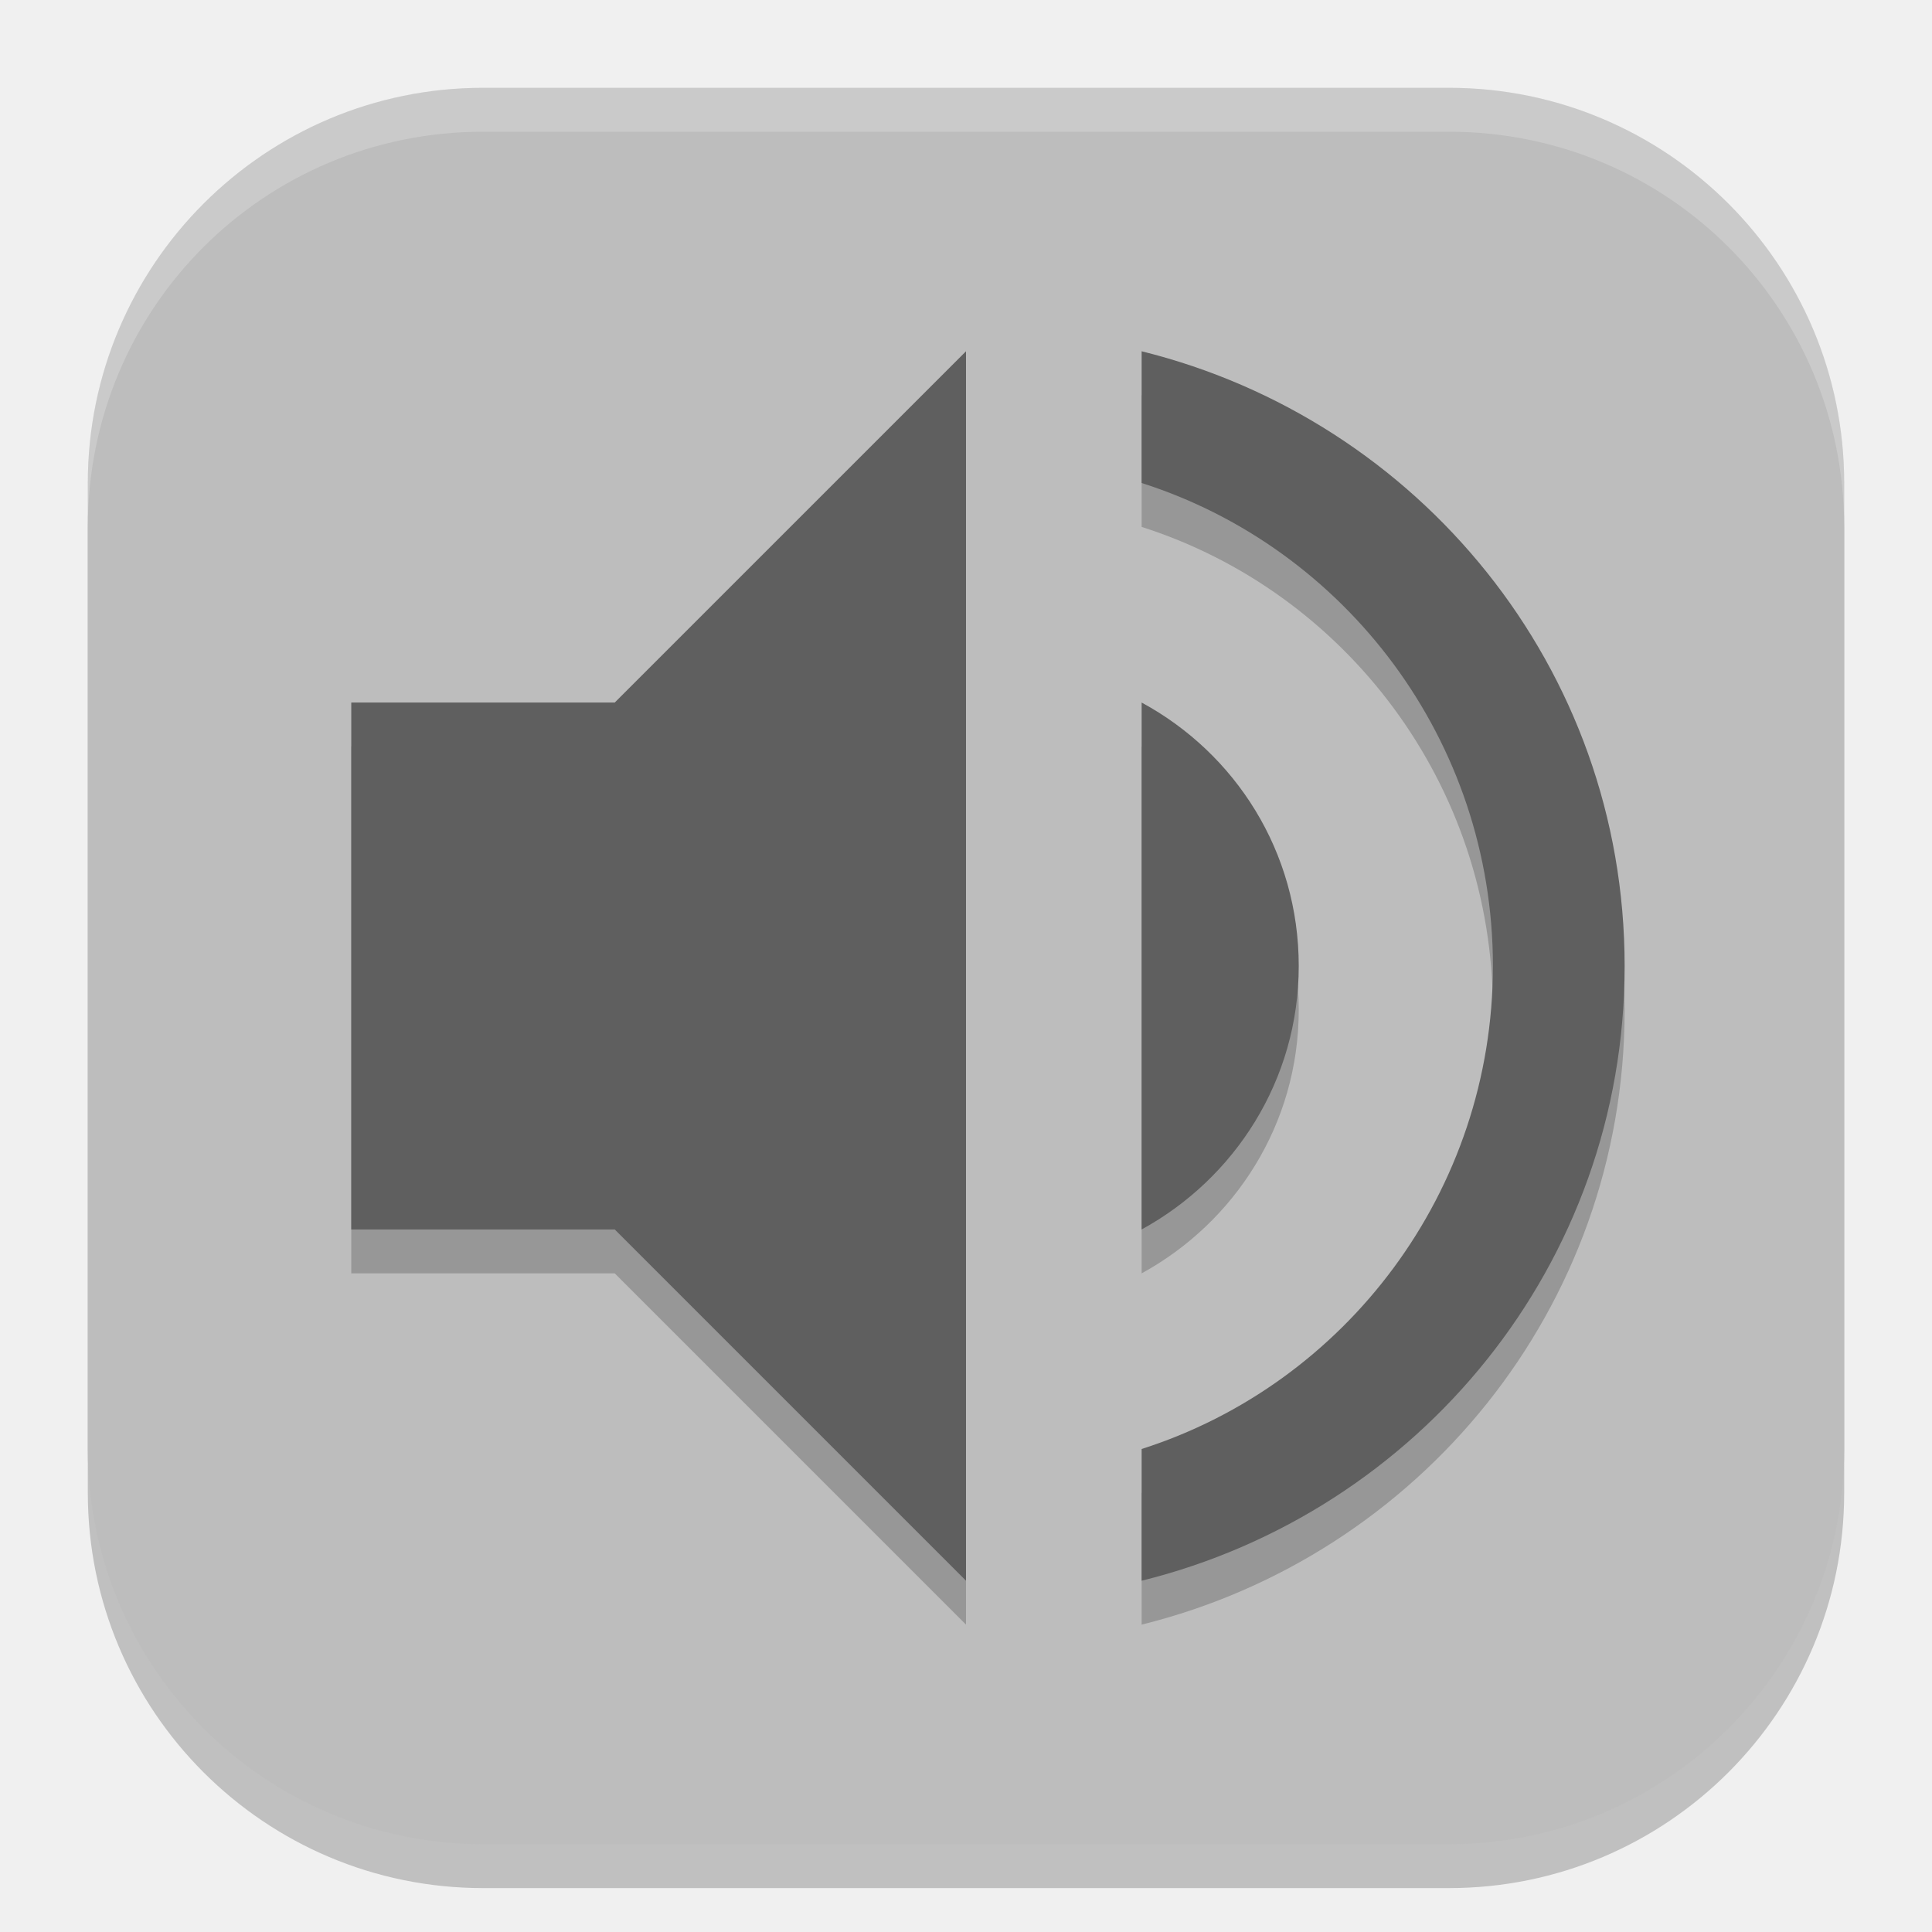
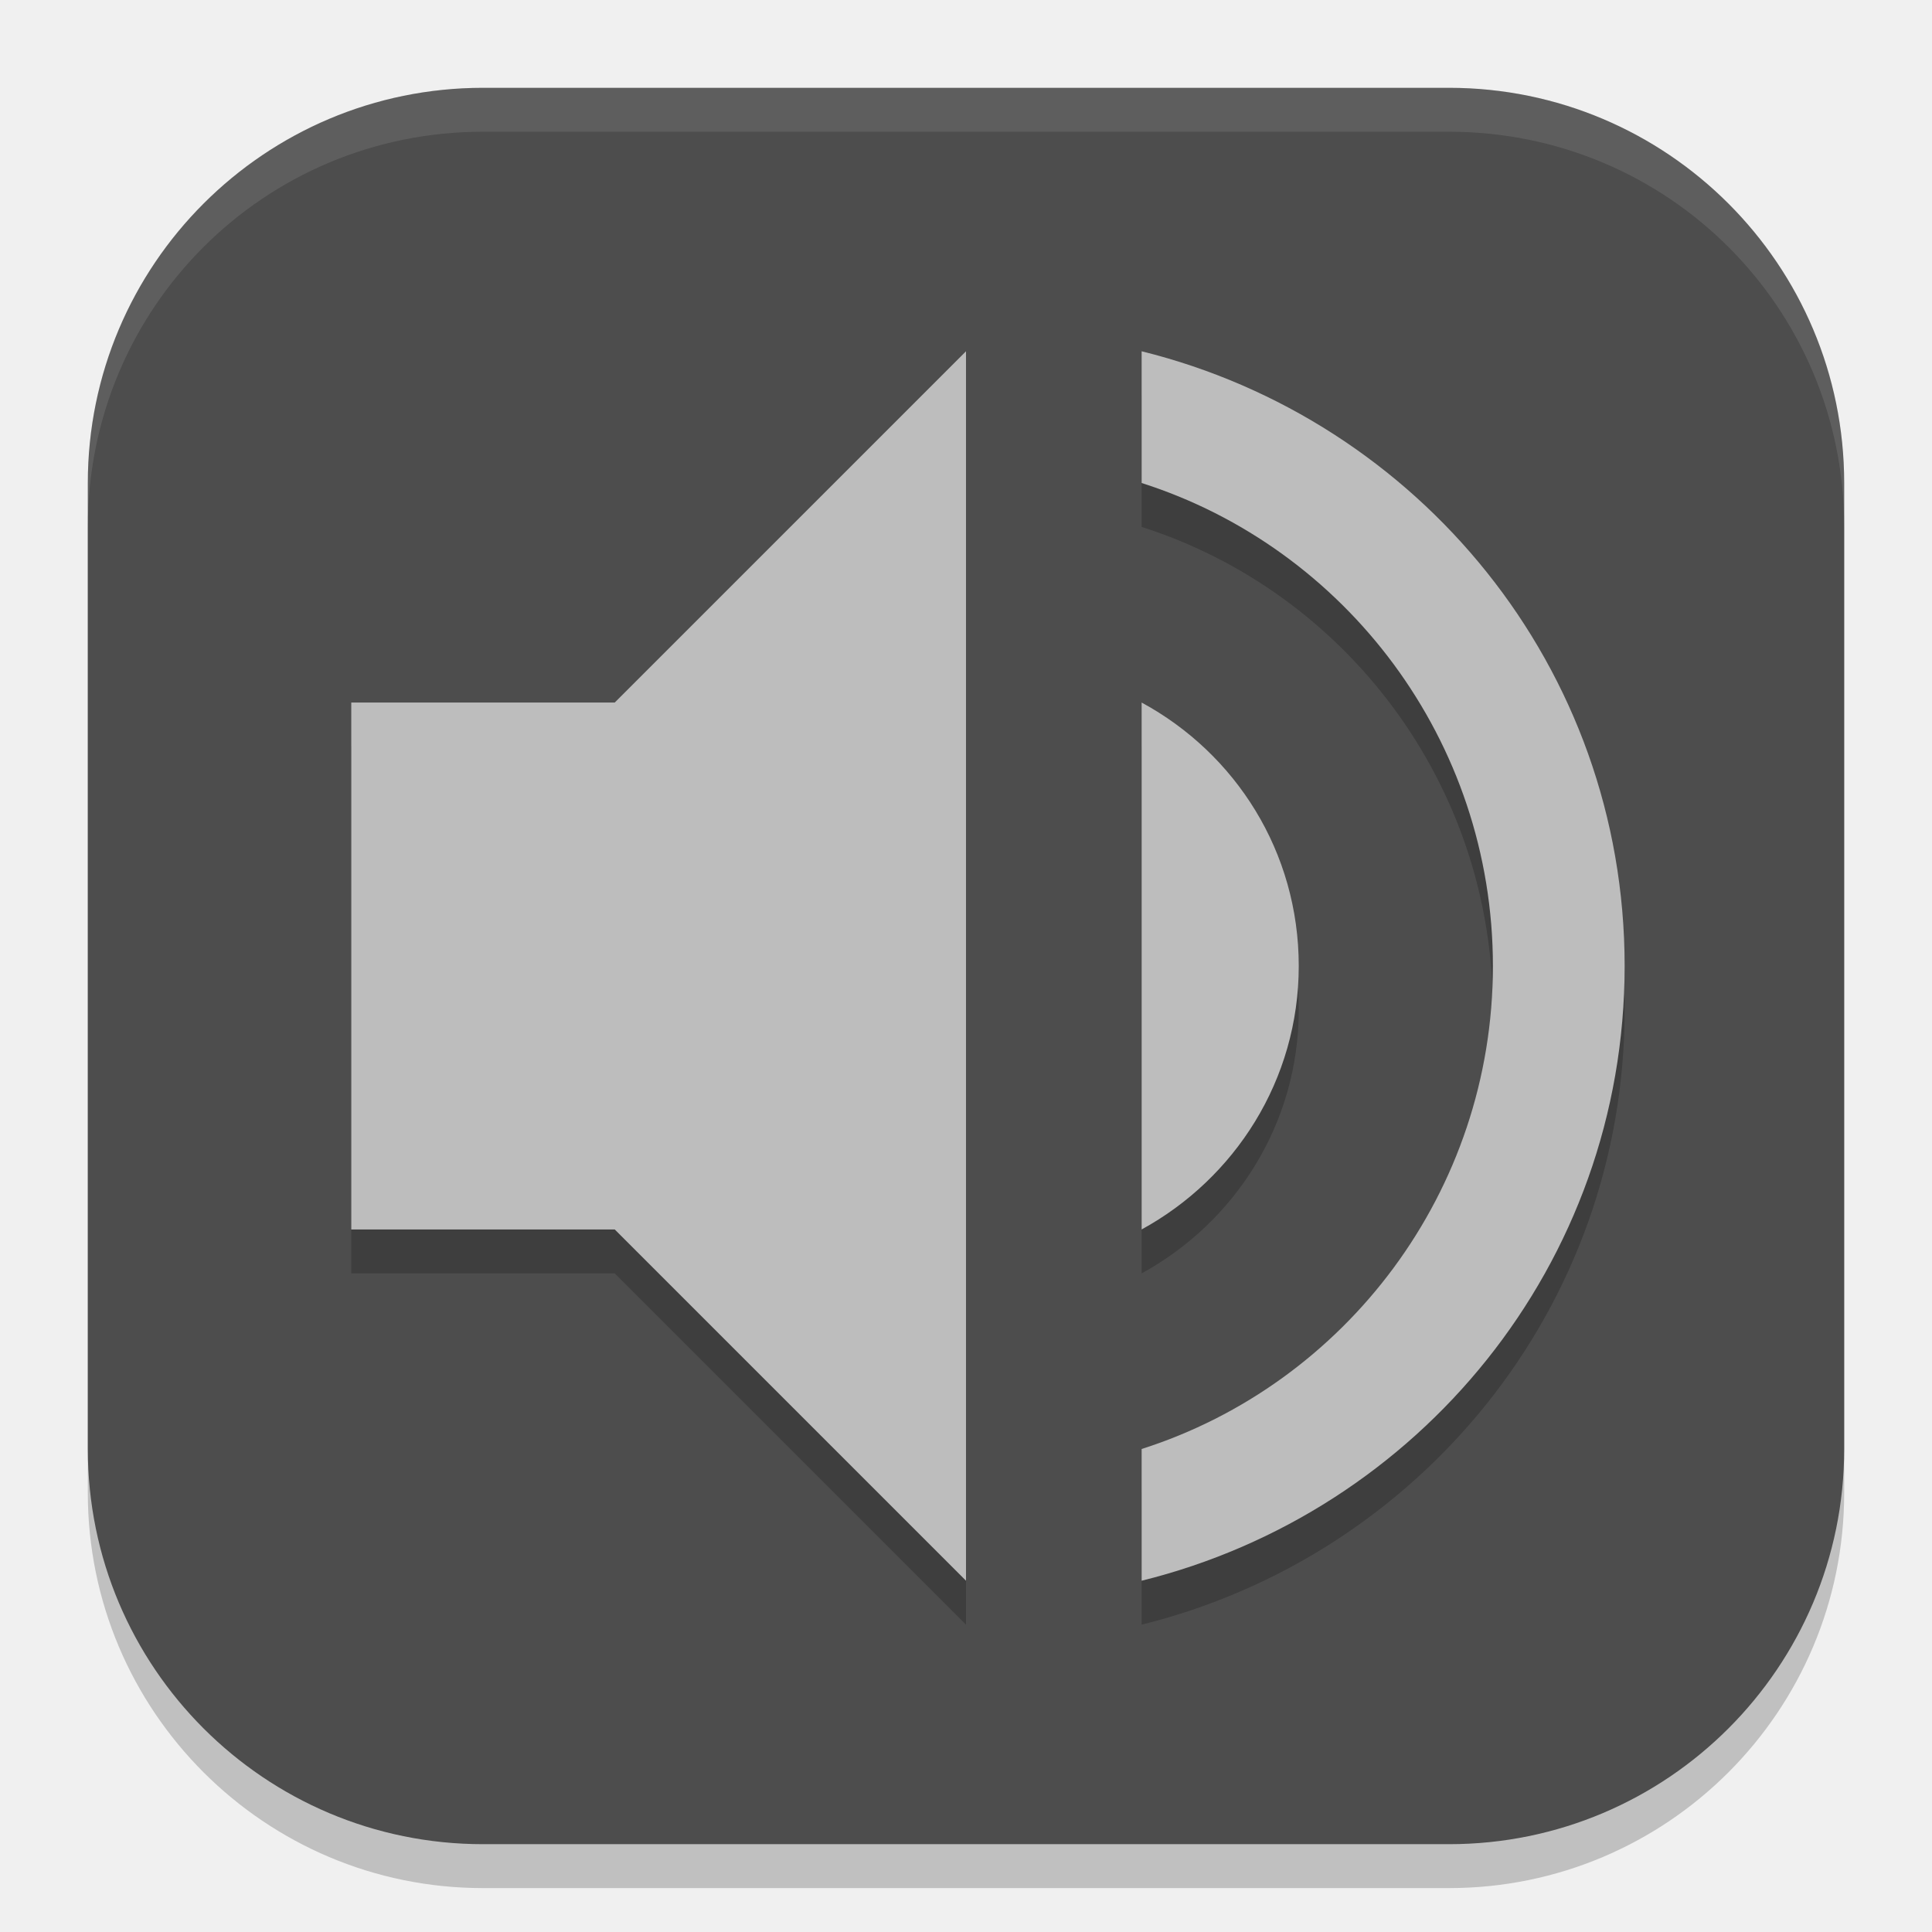
<svg xmlns="http://www.w3.org/2000/svg" width="22" height="22" viewBox="0 0 22 22" version="1.1" id="svg5">
  <defs id="defs2" />
  <rect style="opacity:0.2;fill:#000000;stroke-width:1.429;stroke-linecap:square" id="rect234" width="20" height="20" x="1" y="1.5" ry="4.5" />
-   <rect style="fill:#bdbdbd;fill-opacity:1;stroke-width:1.429;stroke-linecap:square" id="rect396" width="20" height="20" x="1" y="1" ry="4.5" />
+   <rect style="fill:#4d4d4d;fill-opacity:1;stroke-width:1.429;stroke-linecap:square" id="rect396" width="20" height="20" x="1" y="1" ry="4.5" />
  <path d="m 11,4.5 -4,4 H 4 v 6 h 3 l 4,4 z m 2,0 V 6 c 2.32,0.74 4,2.93 4,5.5 0,2.57 -1.68,4.76 -4,5.5 v 1.5 c 3.15,-0.78 5.5,-3.6 5.5,-7 0,-3.4 -2.35,-6.22 -5.5,-7 z m 0,4 v 6 c 1.06,-0.58 1.789,-1.7 1.789,-3 0,-1.3 -0.719,-2.42 -1.789,-3 z" style="color:#444444;opacity:0.2;fill:#000000" id="path2118" />
-   <path d="M 11,4 7,8 H 4 v 6 h 3 l 4,4 z m 2,0 v 1.5 c 2.32,0.74 4,2.93 4,5.5 0,2.57 -1.68,4.76 -4,5.5 V 18 c 3.15,-0.78 5.5,-3.6 5.5,-7 0,-3.4 -2.35,-6.22 -5.5,-7 z m 0,4 v 6 c 1.06,-0.58 1.789,-1.7 1.789,-3 C 14.789,9.7 14.07,8.58 13,8 Z" style="color:#444444;fill:#5f5f5f;fill-opacity:1" id="path2146" />
-   <path id="path1040" style="opacity:0.2;fill:#ffffff;stroke-width:4;stroke-linecap:square" d="M 5.5,1 C 3.007,1 1,3.007 1,5.5 V 6 C 1,3.507 3.007,1.5 5.5,1.5 h 11 C 18.993,1.5 21,3.507 21,6 V 5.5 C 21,3.007 18.993,1 16.5,1 Z" />
+   <path d="M 11,4 7,8 H 4 v 6 h 3 l 4,4 z m 2,0 v 1.5 c 2.32,0.74 4,2.93 4,5.5 0,2.57 -1.68,4.76 -4,5.5 V 18 c 3.15,-0.78 5.5,-3.6 5.5,-7 0,-3.4 -2.35,-6.22 -5.5,-7 z m 0,4 v 6 c 1.06,-0.58 1.789,-1.7 1.789,-3 C 14.789,9.7 14.07,8.58 13,8 Z" style="color:#444444;fill:#bdbdbd;fill-opacity:1" id="path2146" />
+   <path id="path1040" style="opacity:0.1;fill:#ffffff;stroke-width:4;stroke-linecap:square" d="M 5.5,1 C 3.007,1 1,3.007 1,5.5 V 6 C 1,3.507 3.007,1.5 5.5,1.5 h 11 C 18.993,1.5 21,3.507 21,6 V 5.5 C 21,3.007 18.993,1 16.5,1 Z" />
</svg>
